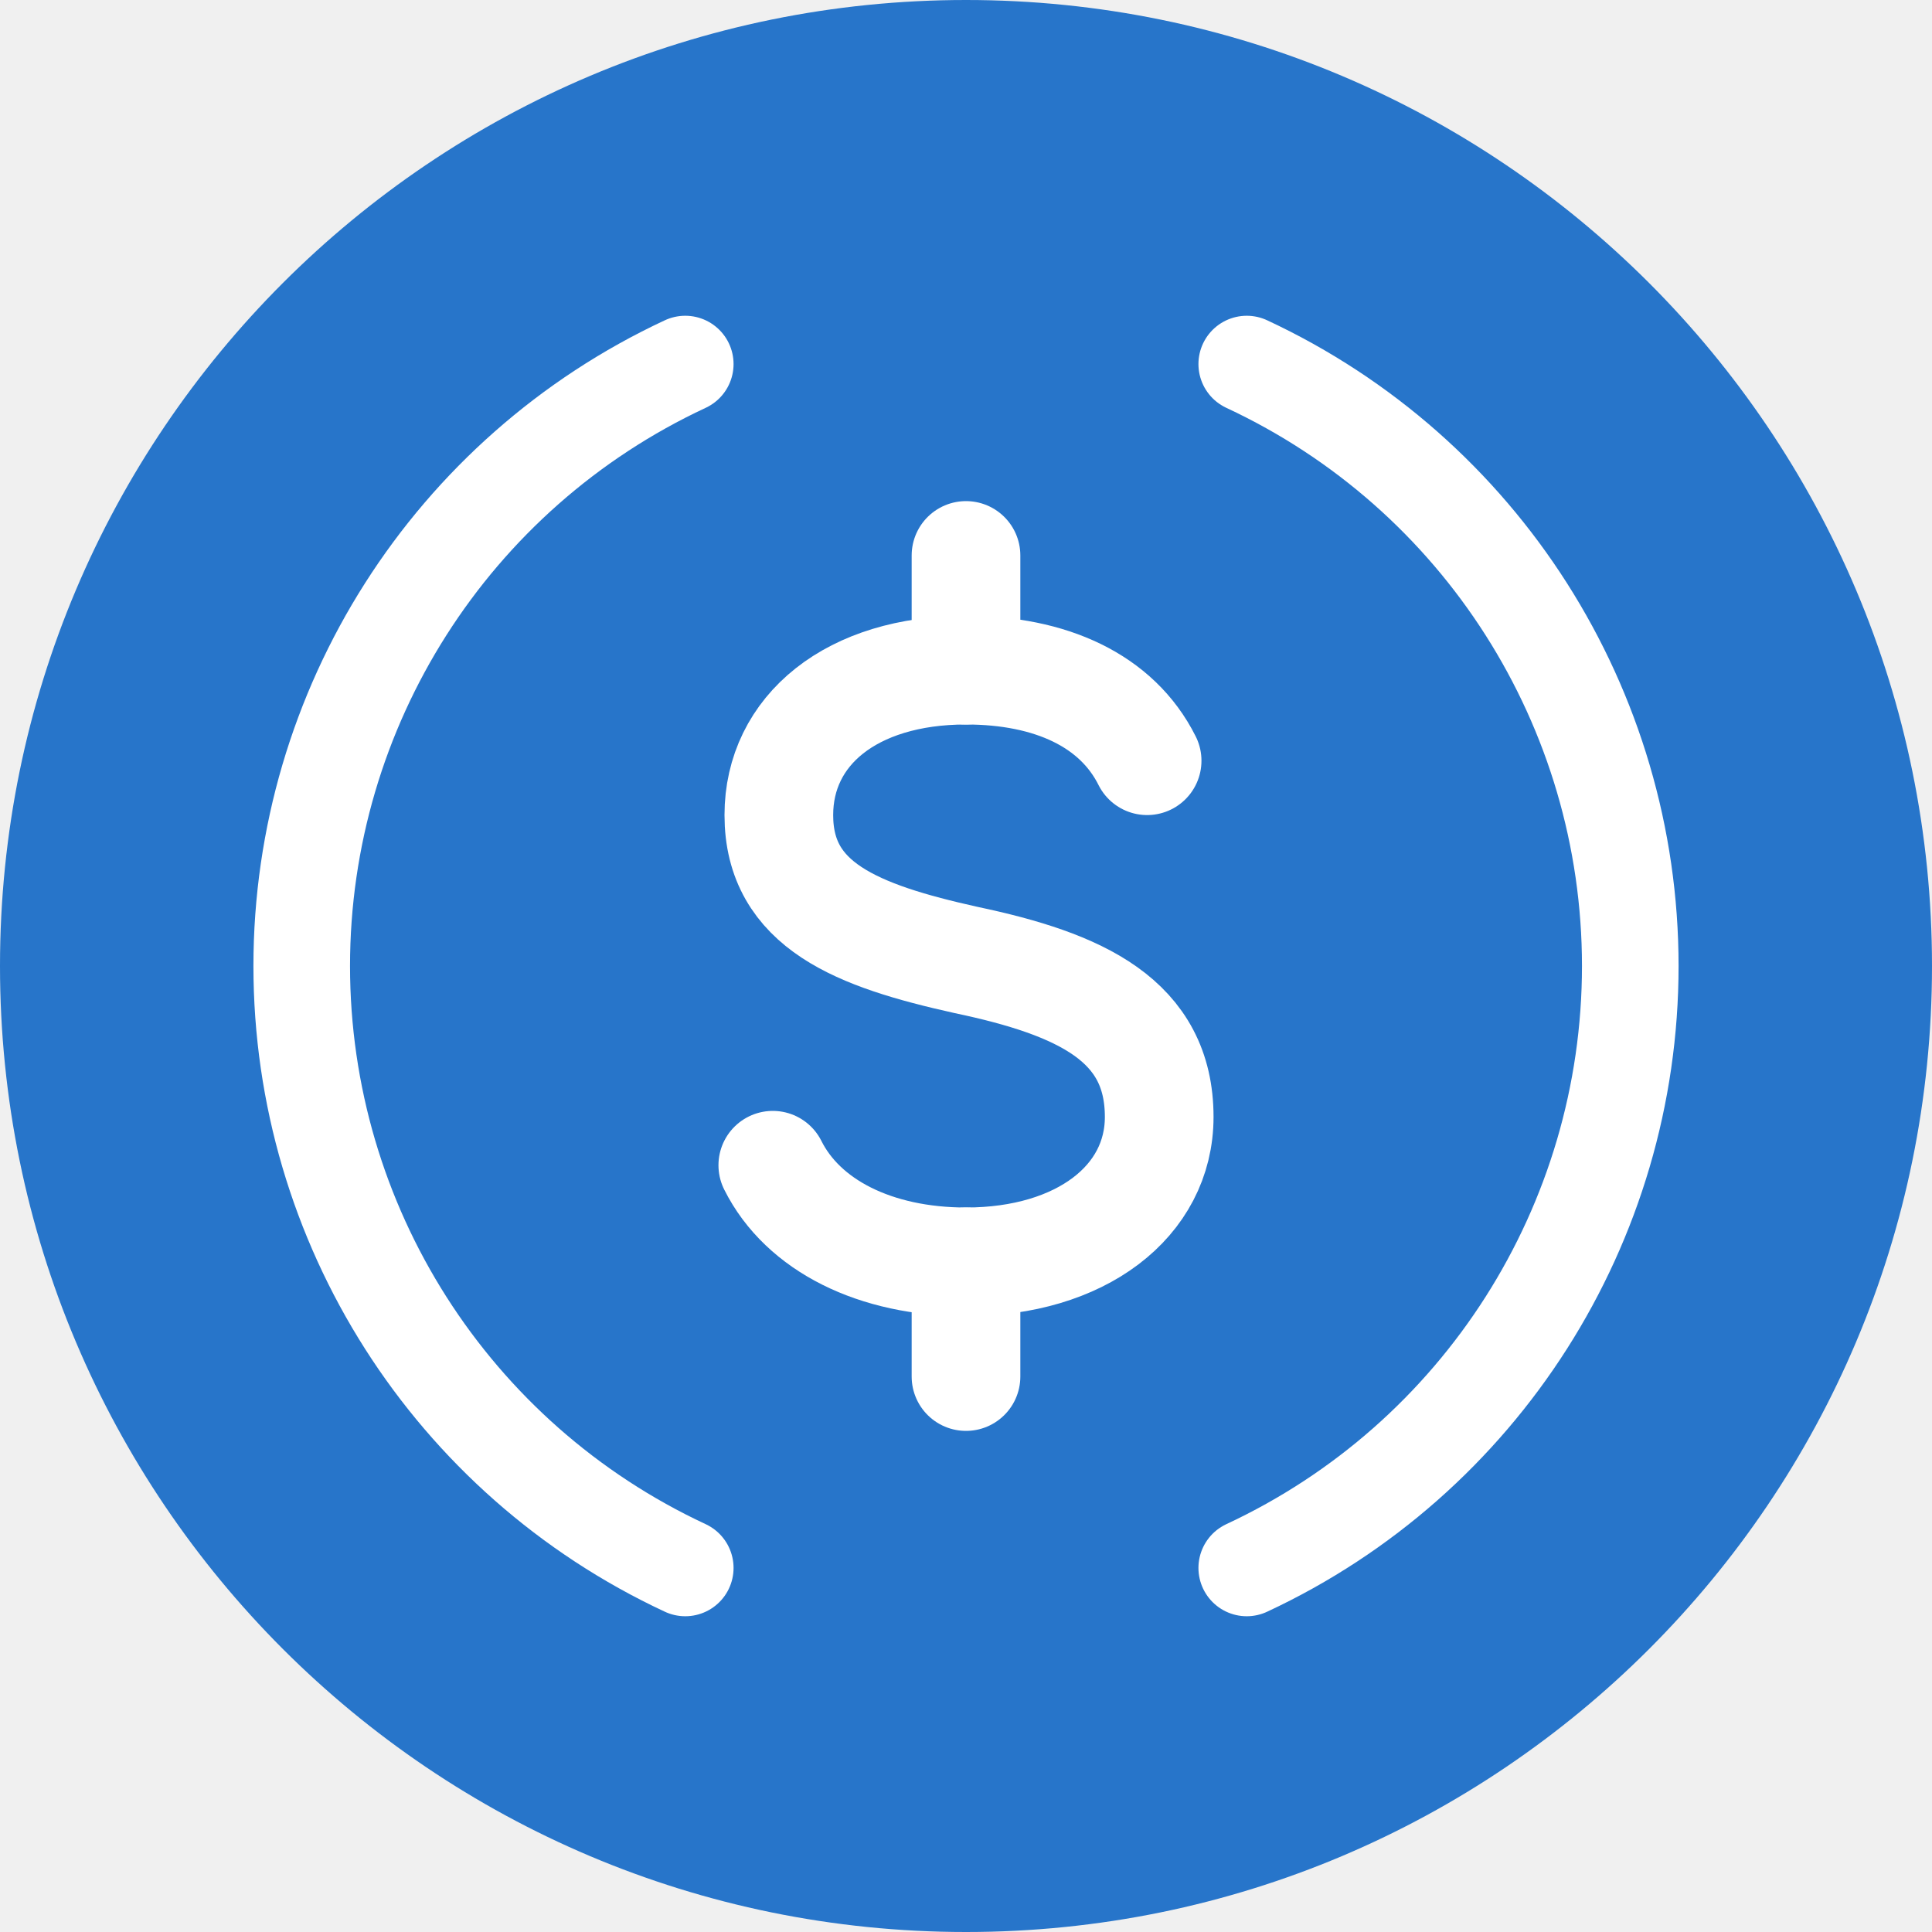
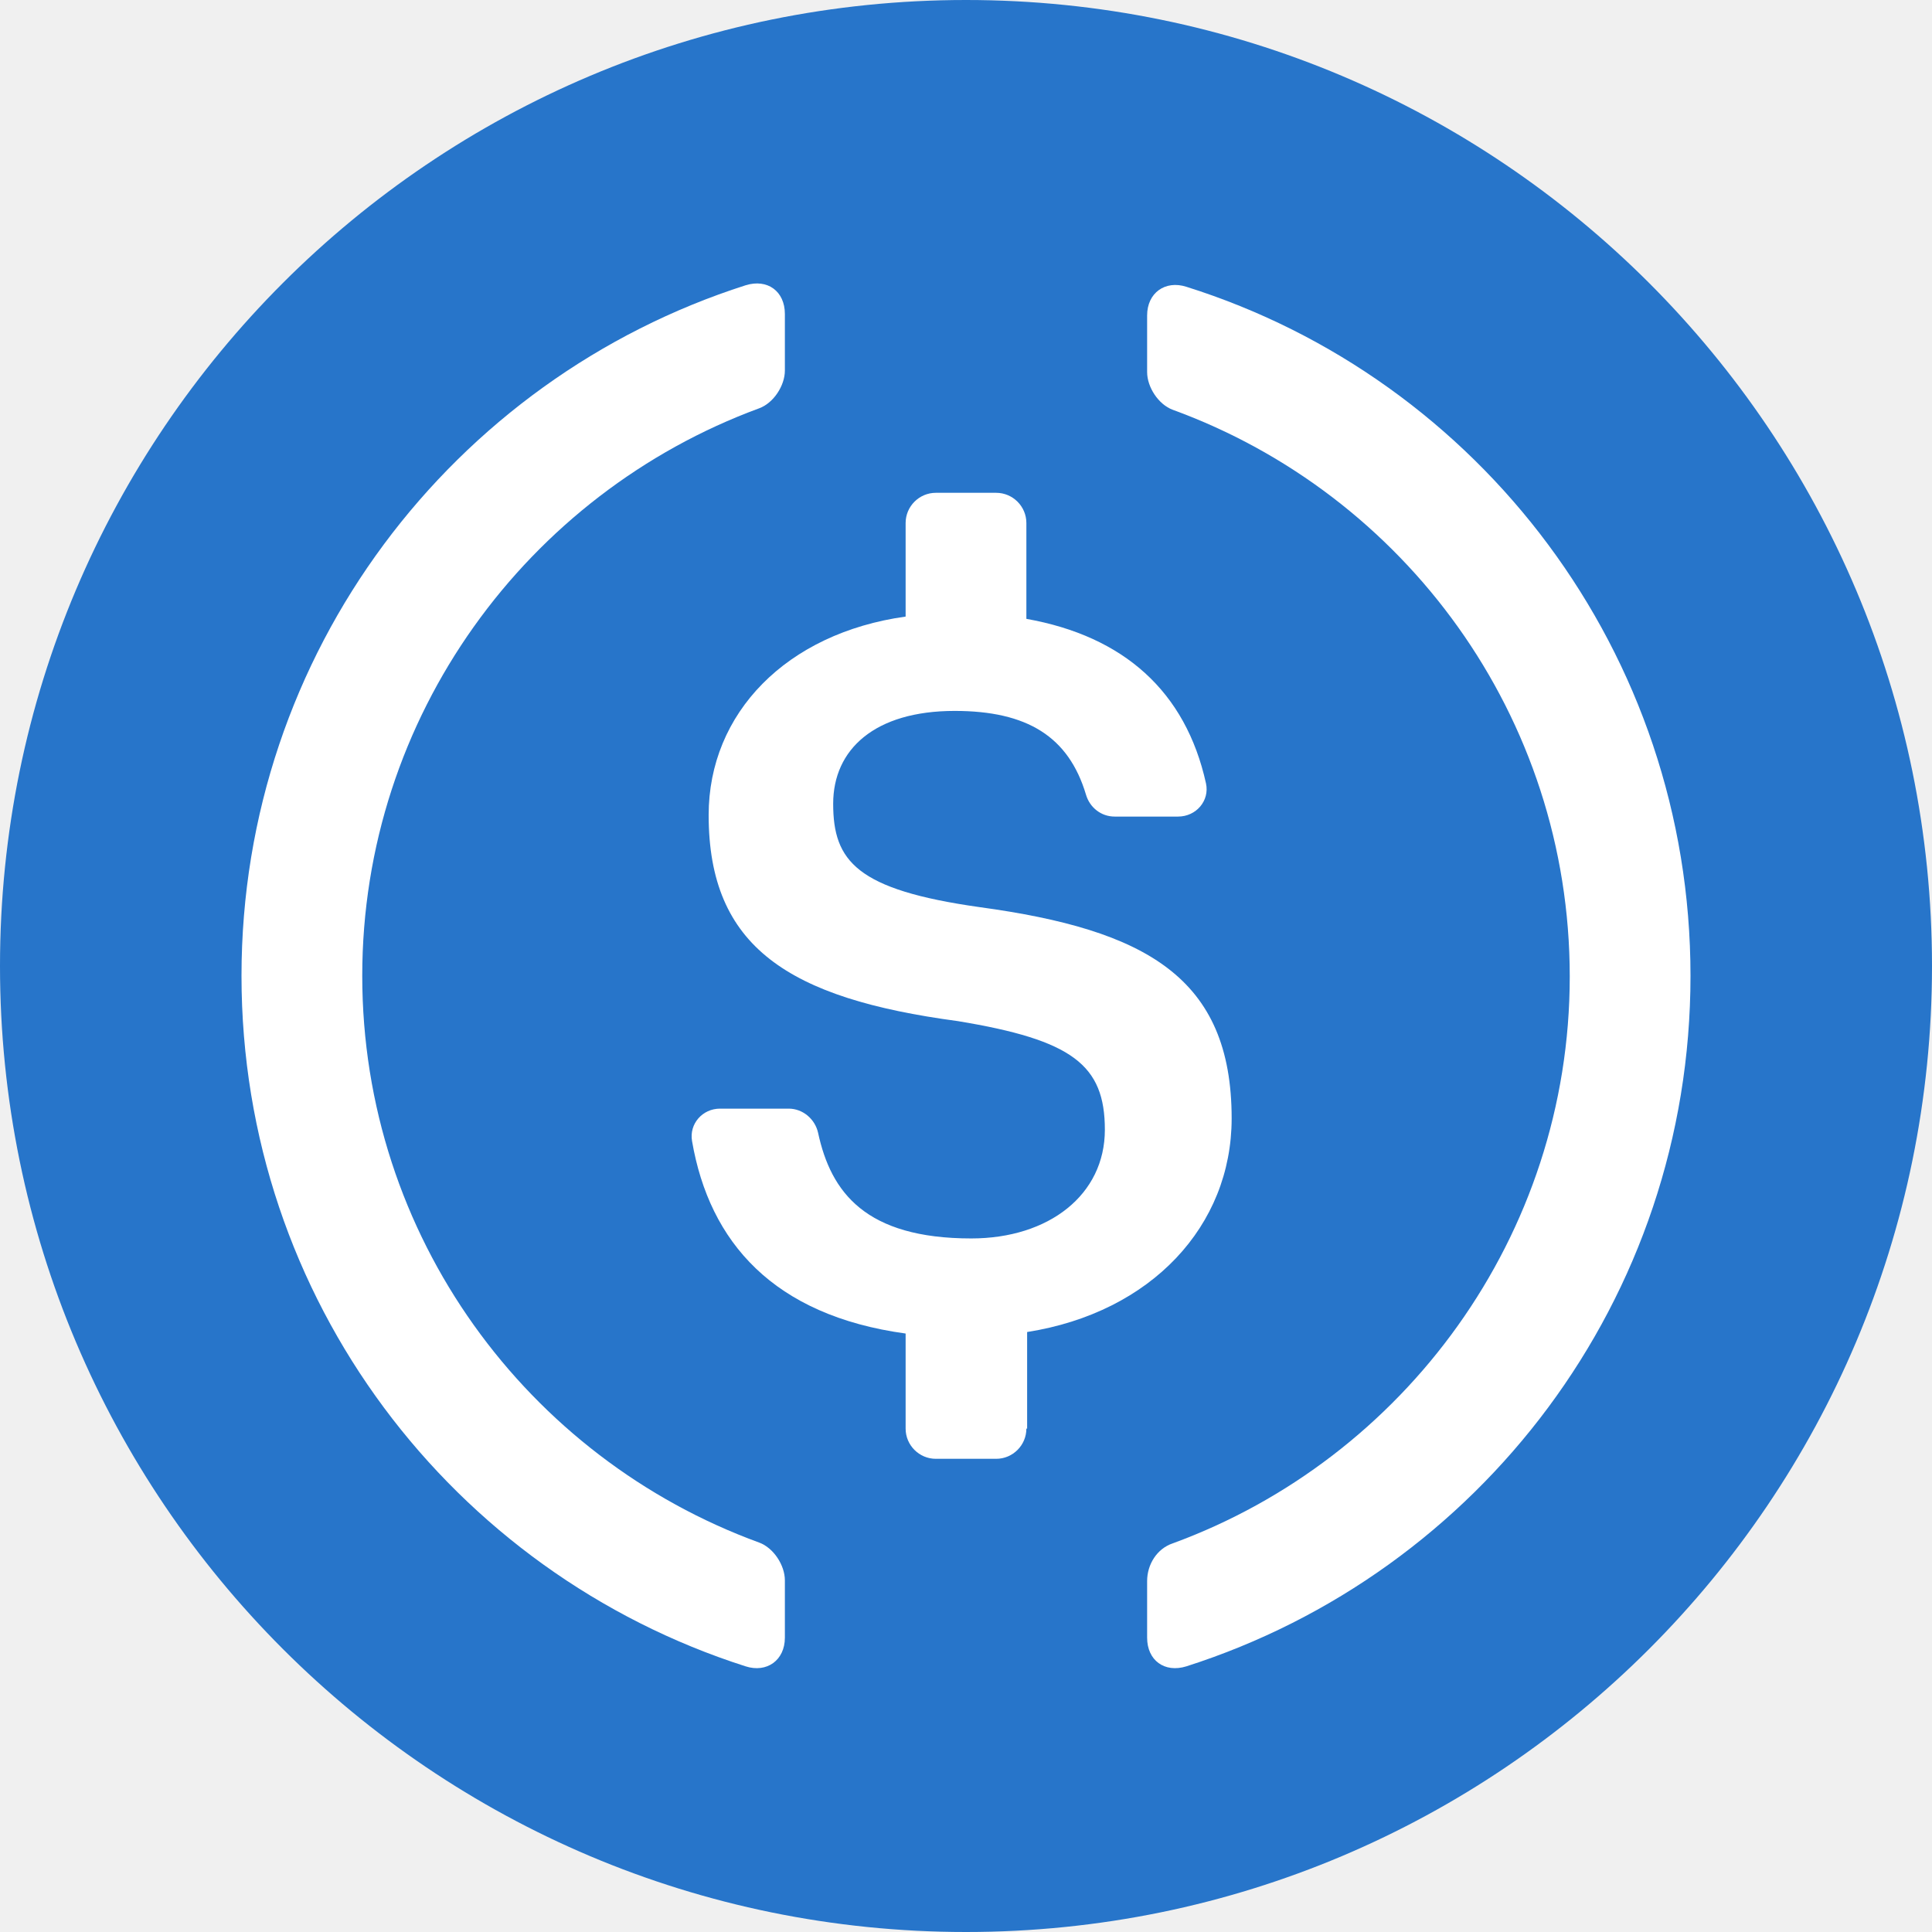
- <svg xmlns="http://www.w3.org/2000/svg" viewBox="0 0 32 32" role="img" aria-label="USDC">
-   <circle cx="16" cy="16" r="16" fill="#2775CA" />
-   <g fill="none" stroke="#FFFFFF" stroke-linecap="round">
-     <path stroke-width="1.6" d="M11.35 6.03A11 11 0 0 0 11.35 25.97" />
-     <path stroke-width="1.6" d="M20.65 6.03A11 11 0 0 1 20.65 25.97" />
-     <path stroke-width="1.8" d="M19 12.6C18.5 11.6 17.4 11.1 16 11.1C14.1 11.1 12.9 12.1 12.9 13.5C12.9 15 14.2 15.5 16 15.9C17.9 16.3 19.2 16.9 19.2 18.5C19.2 19.9 17.9 20.9 16 20.9C14.5 20.9 13.3 20.3 12.8 19.3" />
-     <path stroke-width="1.8" d="M16 9.2V11.1M16 20.9V22.8" />
-   </g>
+ <svg xmlns="http://www.w3.org/2000/svg" role="img" aria-label="USDC" x="0px" y="0px" viewBox="0 0 256 256" style="enable-background:new 0 0 256 256;" xml:space="preserve">
+   <style type="text/css"> .st0{fill:#2775CA;} .st1{fill:#FFFFFF;}
+ </style>
+   <circle class="st0" cx="128" cy="128" r="128" />
+   <path class="st1" d="M104,217c0,3-2.4,4.7-5.2,3.8C60,208.4,32,172.2,32,129.3c0-42.8,28-79.1,66.8-91.5c2.9-0.9,5.2,0.8,5.2,3.8 v7.5c0,2-1.5,4.3-3.4,5C69.9,65.4,48,94.9,48,129.3c0,34.5,21.9,63.9,52.6,75.1c1.9,0.7,3.4,3,3.4,5V217z" />
+   <path class="st1" d="M136,189.3c0,2.2-1.8,4-4,4h-8c-2.2,0-4-1.8-4-4v-12.6c-17.5-2.4-26-12.1-28.3-25.5c-0.4-2.3,1.4-4.3,3.7-4.3 h9.1c1.9,0,3.5,1.4,3.9,3.2c1.7,7.9,6.3,14,20.3,14c10.3,0,17.7-5.8,17.7-14.4c0-8.6-4.3-11.9-19.5-14.4c-22.4-3-33-9.8-33-27.3 c0-13.5,10.3-24.1,26.1-26.3V69.3c0-2.2,1.8-4,4-4h8c2.2,0,4,1.8,4,4v12.7c12.9,2.3,21.1,9.6,23.8,21.8c0.5,2.3-1.3,4.4-3.7,4.4 h-8.4c-1.8,0-3.3-1.2-3.8-2.9c-2.3-7.7-7.8-11.1-17.4-11.1c-10.6,0-16.1,5.1-16.1,12.3c0,7.6,3.1,11.4,19.4,13.7 c22,3,33.4,9.3,33.4,28c0,14.2-10.6,25.7-27.1,28.3V189.3z" />
+   <path class="st1" d="M157.2,220.8c-2.9,0.9-5.2-0.8-5.2-3.8v-7.5c0-2.2,1.3-4.3,3.4-5c30.6-11.2,52.6-40.7,52.6-75.1 c0-34.5-21.9-63.9-52.6-75.1c-1.9-0.7-3.4-3-3.4-5v-7.5c0-3,2.4-4.7,5.2-3.8C196,50.2,224,86.5,224,129.3 C224,172.2,196,208.4,157.2,220.8z" />
</svg>
